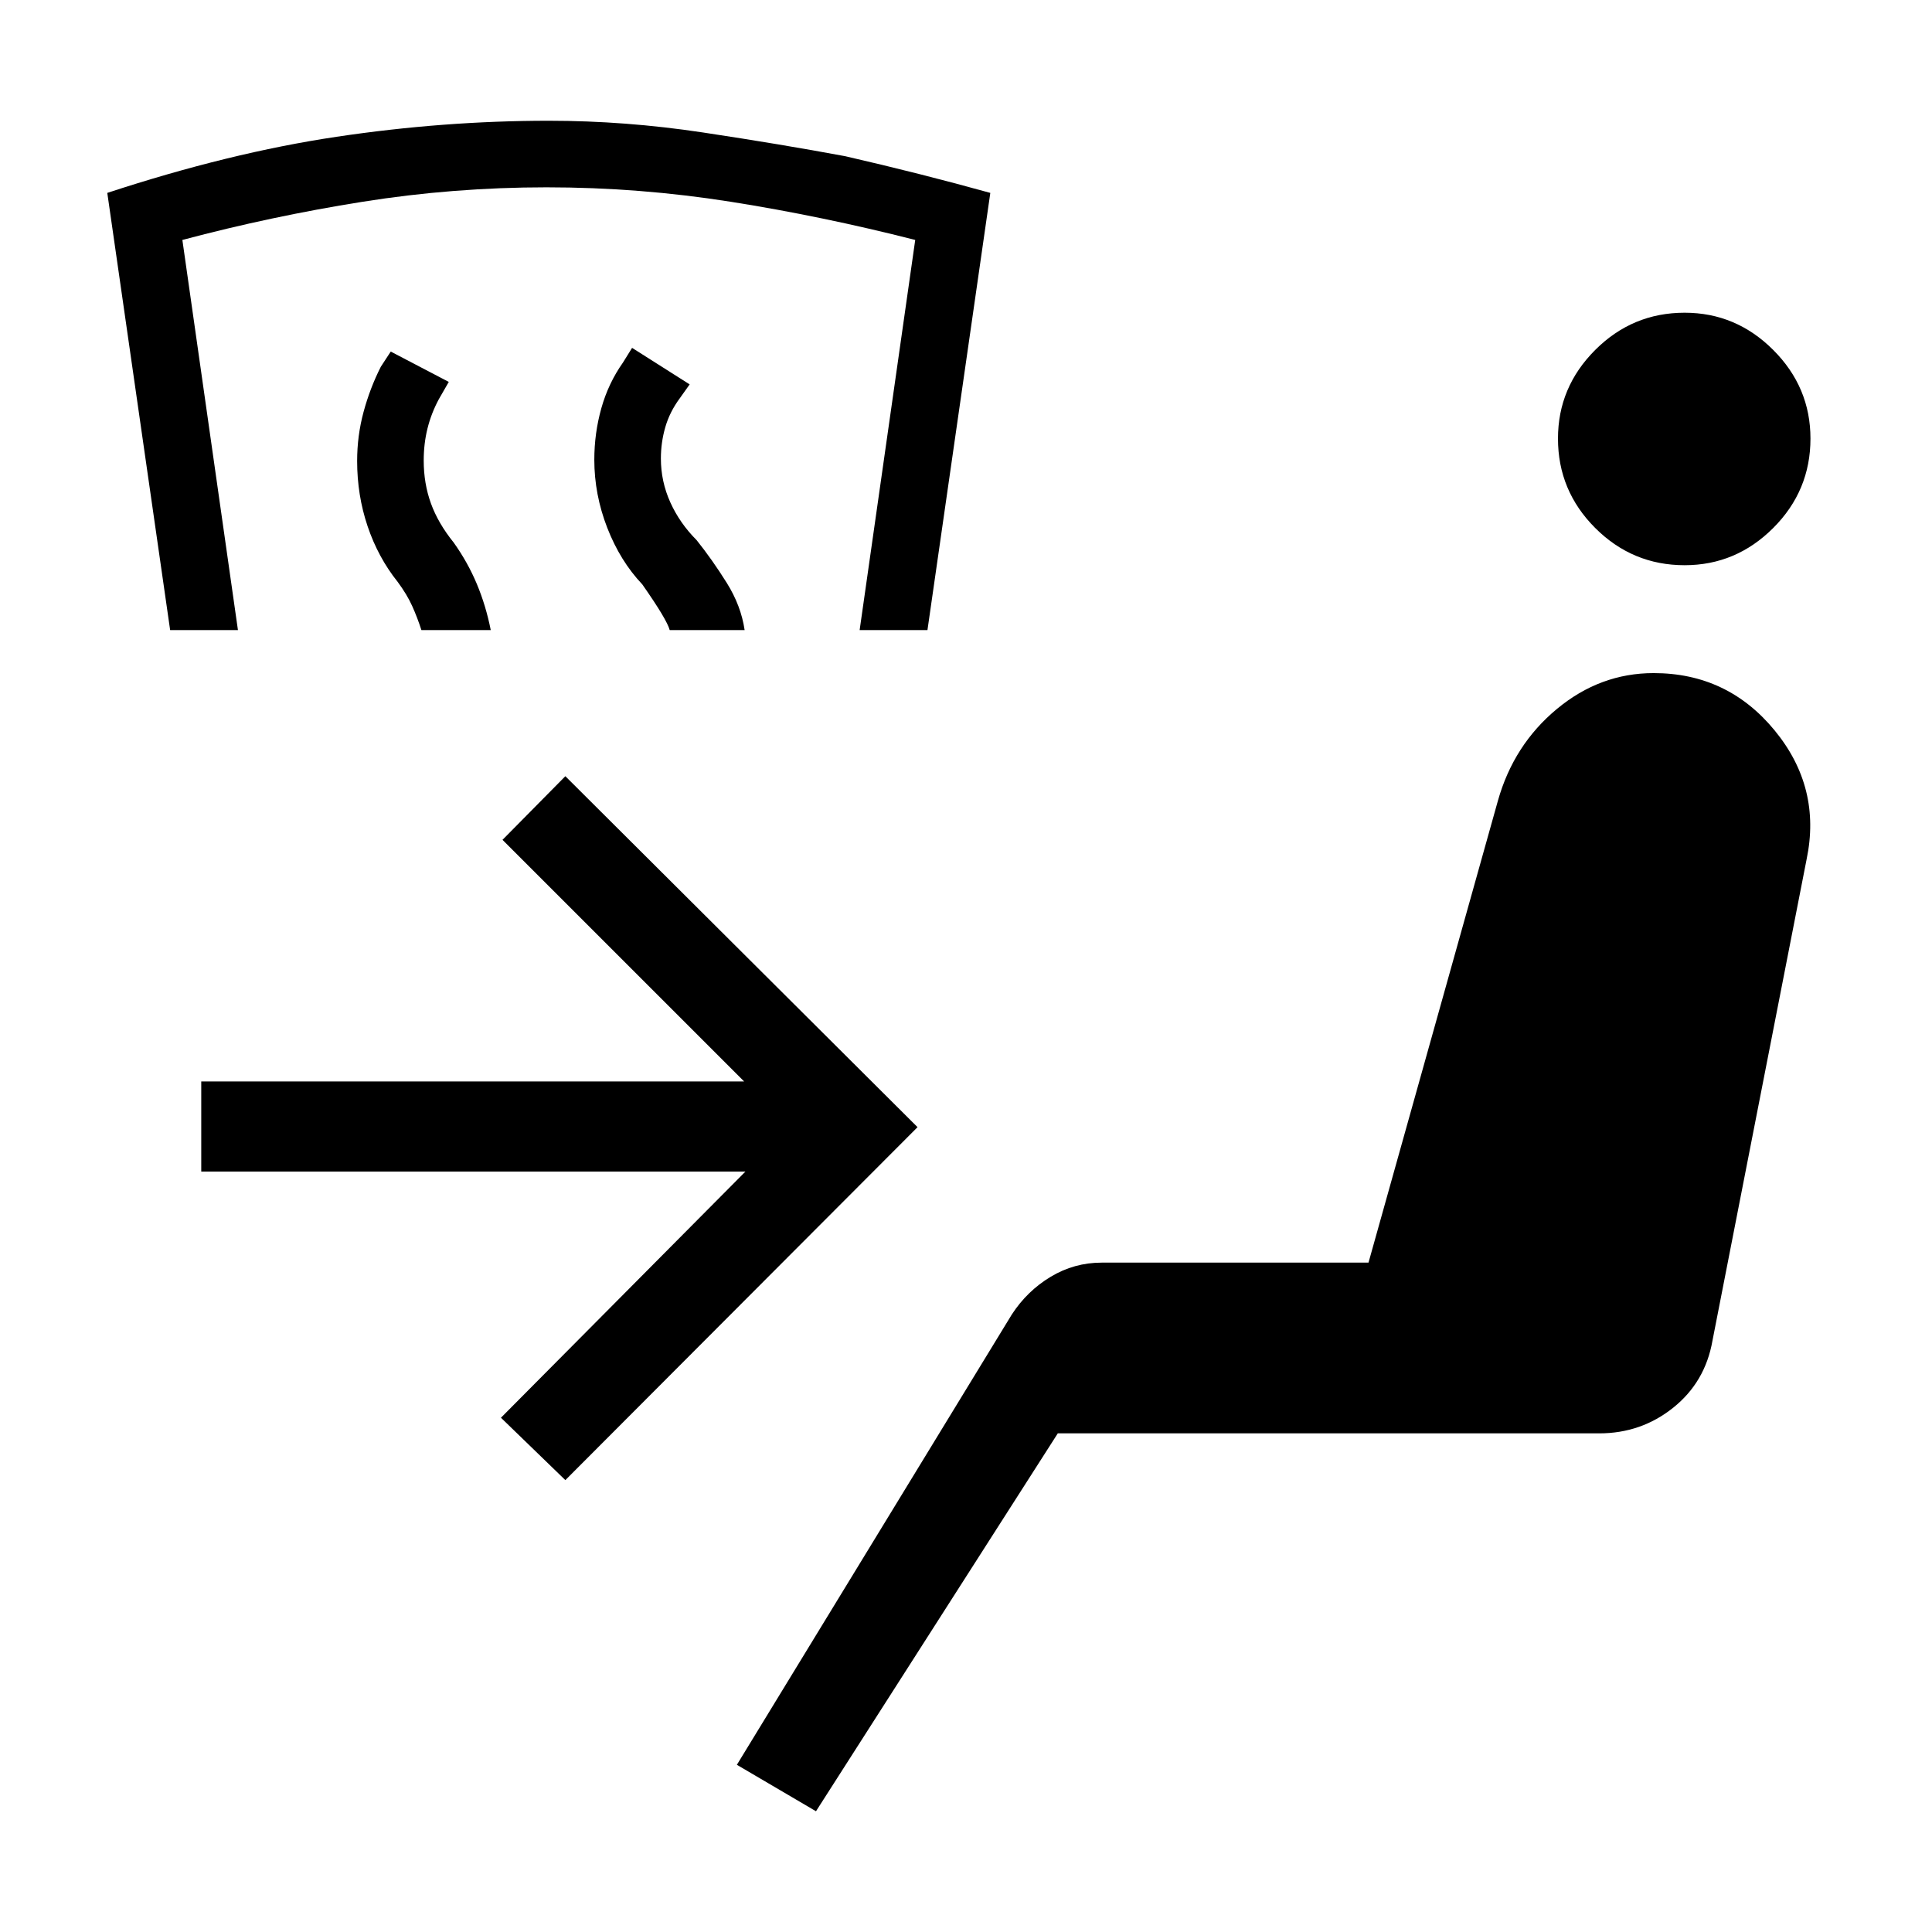
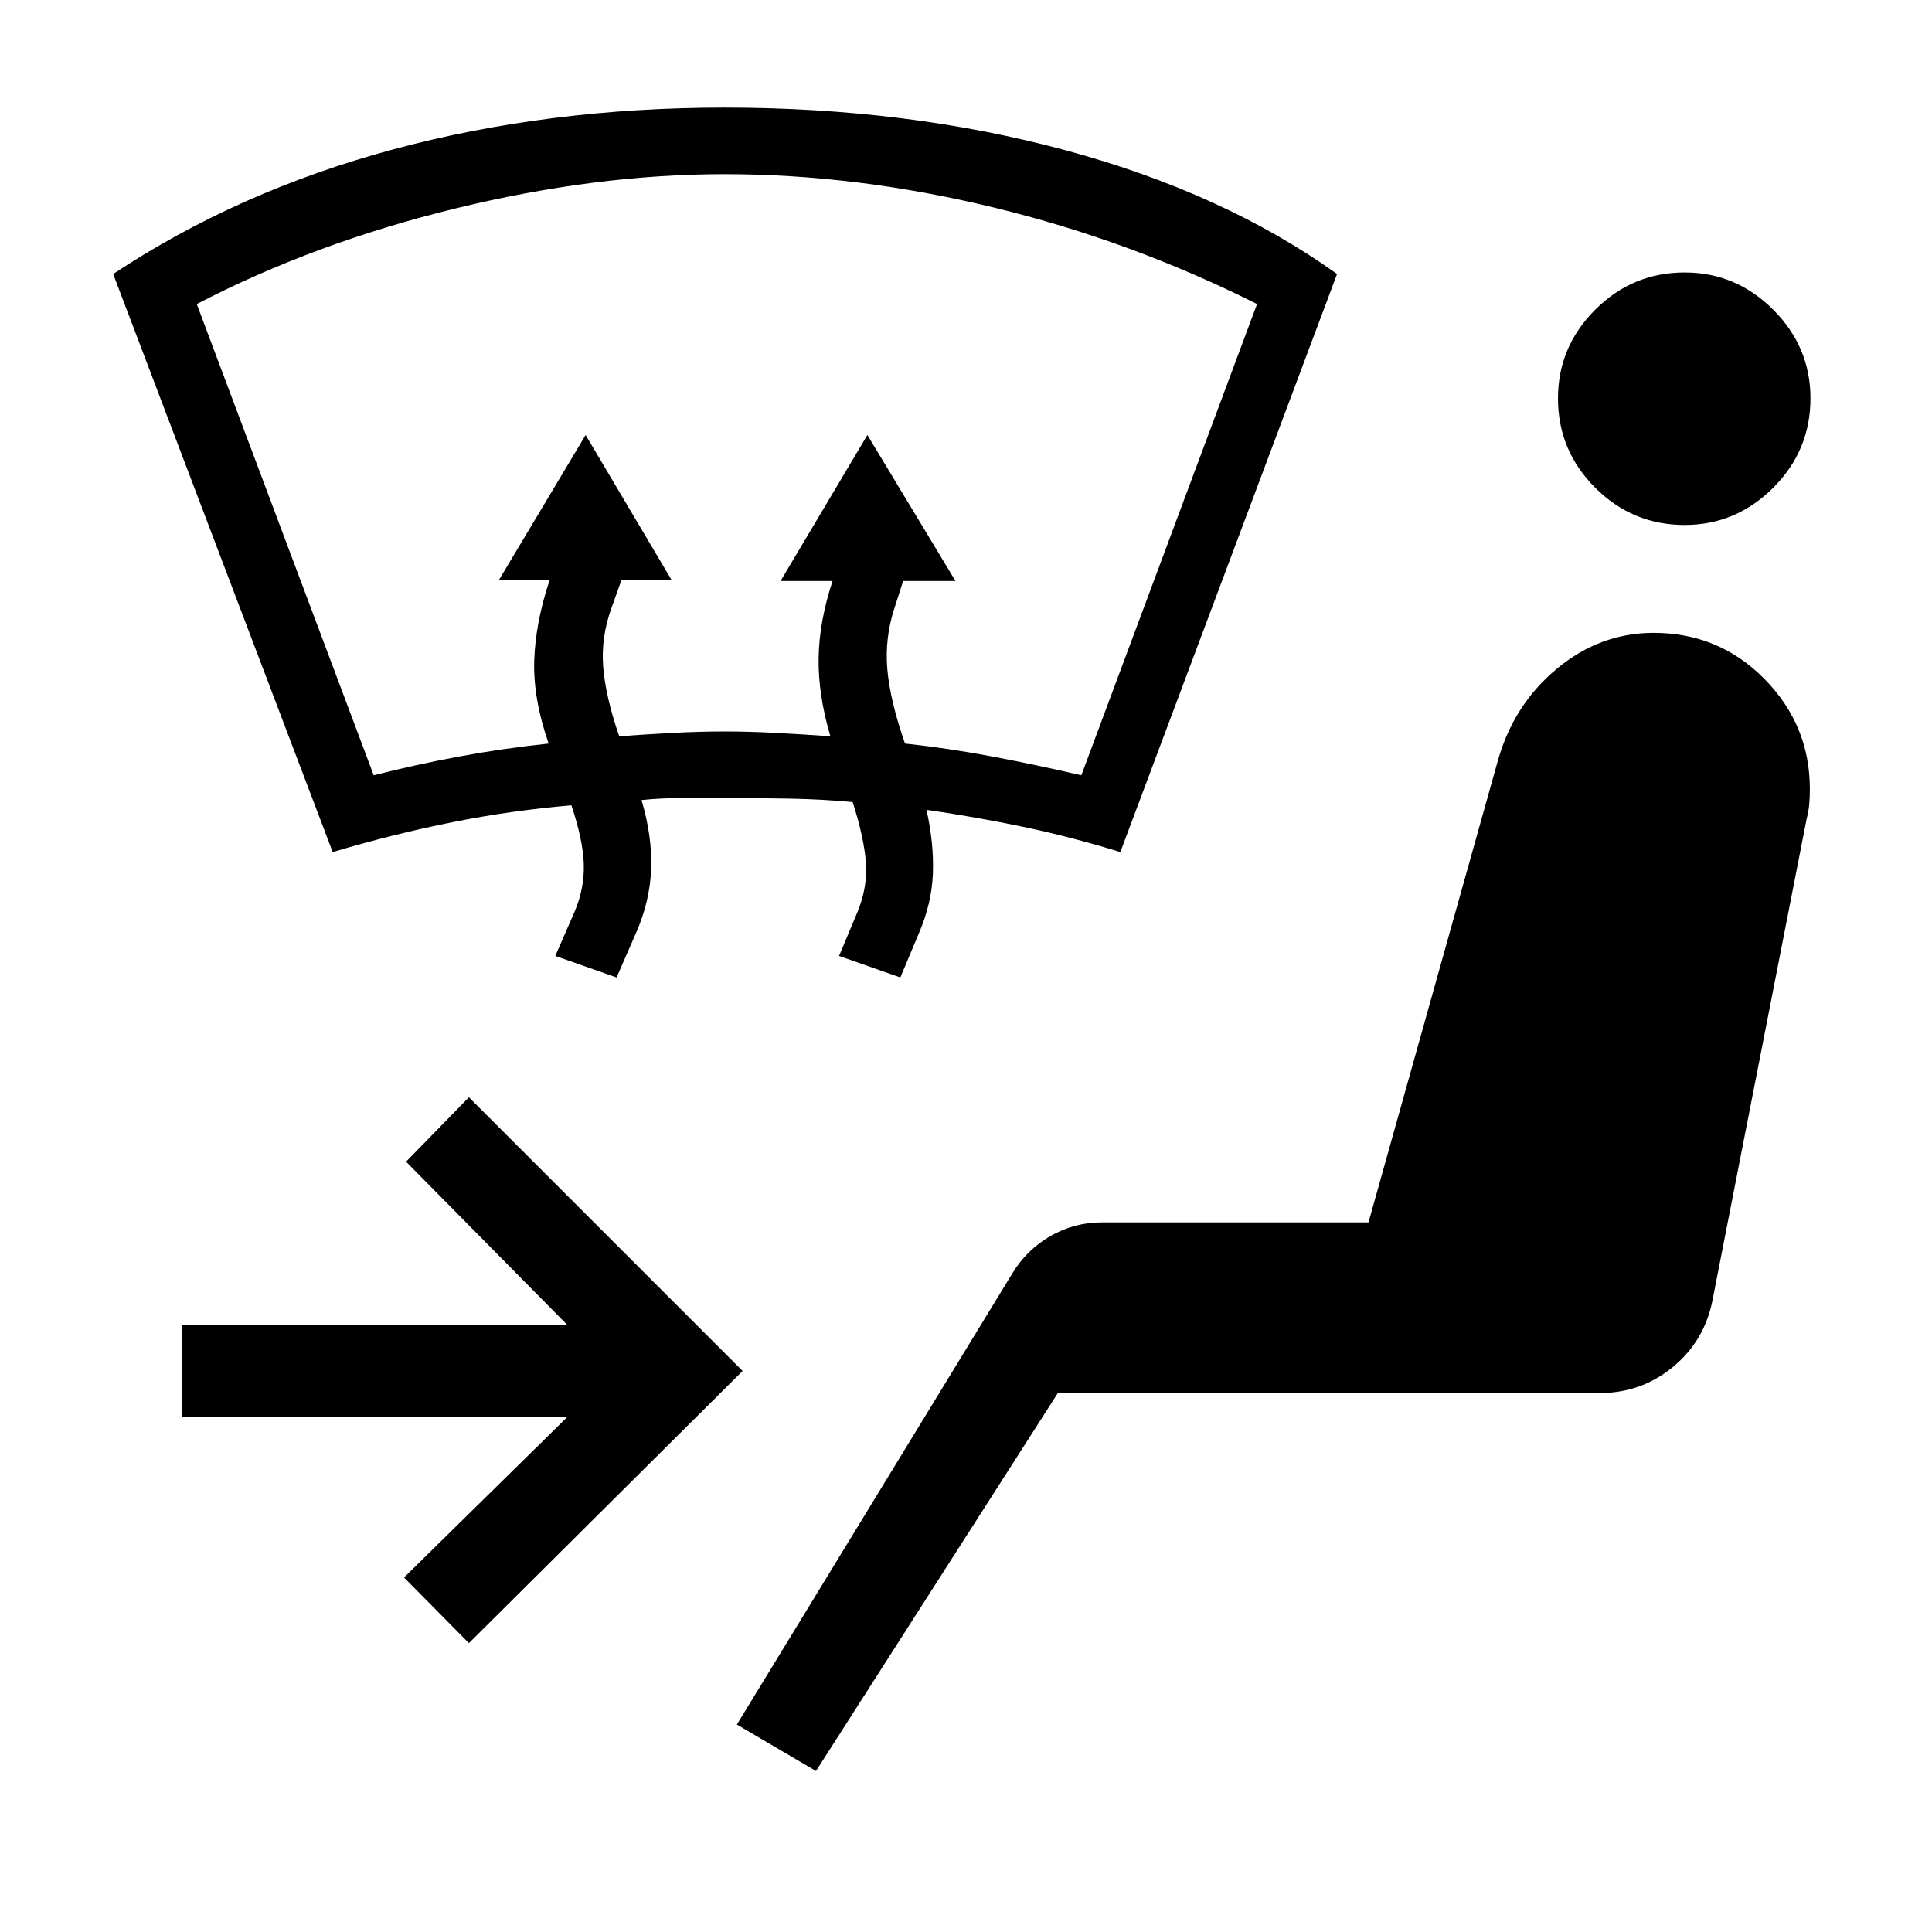
<svg xmlns="http://www.w3.org/2000/svg" viewBox="0 -960 960 960">
-   <path d="m405.46-60-39.31-23.08 136.62-223.77q7.61-11.69 19.31-18.73 11.69-7.03 25.38-7.03H680l64.31-229.54q7.84-27.77 29.31-45.58 21.46-17.81 48.07-17.81 36.69 0 60.08 28.43 23.38 28.42 15.92 64.11l-46.77 239.15q-3.61 20.62-19.54 33.35-15.92 12.73-36.77 12.73h-269L405.46-60Zm431.62-619.15q-25.93 0-44.43-18.5t-18.5-44.42q0-25.54 18.5-44.04t44.43-18.5q25.53 0 44.03 18.5t18.5 44.04q0 25.92-18.5 44.42t-44.03 18.5Zm-627.69 32.23q-2-6.23-4.58-11.96t-7.19-11.96q-9.77-12.24-14.96-27.66-5.2-15.42-5.2-32.42 0-12.62 3.2-24.42 3.19-11.81 8.57-22.43l4.93-7.54L223-770.23l-4.92 8.54q-3.77 7-5.66 14.58-1.88 7.57-1.88 15.96 0 11.38 3.58 21.27 3.57 9.88 11.34 19.5 7 9.84 11.5 20.61t6.89 22.85h-34.46Zm-124.85 0L53.31-864.15q60.62-19.93 113.96-27.89Q220.62-900 272.69-900q37.93 0 76.5 5.81 38.58 5.81 70.81 11.81 37.46 8.61 72.08 18.23l-31.23 217.23h-33.7l27.62-193.85q-46.15-11.77-91.58-18.96-45.42-7.19-91.65-7.19-46.23 0-91.46 7.19t-89.46 18.96l27.61 193.85H84.54Zm248.23 0q-1.38-5.23-13.61-22.69-11-11.62-17.43-28.16-6.42-16.54-6.42-33.77 0-13.23 3.5-25.65 3.5-12.42 10.73-22.65l4.54-7.31L342.69-769l-4.92 6.92q-5 6.77-7.19 14.35-2.19 7.58-2.19 15.58 0 11.38 4.69 21.77 4.69 10.38 13.07 18.77 7.85 9.84 14.97 21.23 7.11 11.38 8.88 23.46h-37.23Zm-51.85 422.38-32-31 121.47-122.31H100v-44.77h269.77L249.69-542.69l31.23-31.62 175 174.39-175 175.38Z" />
+   <path d="M369-278.77 233-143.54l-32.23-32.61 81.31-79.93H90.31v-45.38h191.77l-80.31-81.31 31.23-32 136 136ZM405.46-80l-39.31-23.08 136.62-223.77q7.23-12.07 19.11-18.92 11.89-6.84 25.58-6.84H680l64.31-229.54q7.84-27.77 29.31-45.58 21.46-17.81 48.07-17.81 32.46 0 55.04 22.89 22.58 22.88 22.58 54.73 0 4.23-.31 7.65t-1.31 7.27l-46.77 239.15q-4 20.23-19.73 33.16-15.73 12.92-36.58 12.92h-269L405.46-80ZM165.31-536.62 56.23-823.85q62.23-41.23 139.31-61.96 77.08-20.73 164.46-20.73 91 0 169.58 21.23 78.57 21.23 134.8 61.46L556.69-536.62q-24.77-7.61-48.15-12.5-23.39-4.88-48.16-8.5 3.77 17.16 3.16 31.93-.62 14.77-7 29.54l-9.16 21.84L416.92-485l9.16-21.85q5-12.15 4.19-24.3-.81-12.16-6.58-30.31-15-1.39-30.46-1.69-15.46-.31-33.23-.31h-21.31q-10.15 0-19.92 1 5.38 18.15 4.77 34.34-.62 16.2-7.62 31.97l-9.54 21.84L275.92-485l9.54-21.85q5-11.77 4.62-23.8-.39-12.04-6.16-29.2-30.38 2.62-59.3 8.43-28.93 5.8-59.31 14.8Zm20.38-38.15q21.16-5.38 42.77-9.38 21.62-4 44.16-6.39-7.77-22.38-7.16-41.27.62-18.88 7.62-39.88h-25.23L291-743.85l42.77 72.16h-25l-4.85 13.54q-5.38 14.77-4.19 29.61 1.19 14.85 7.96 34.39 13.77-1 26.85-1.7 13.08-.69 25.46-.69 12.15 0 25.31.69 13.15.7 27.31 1.7-6.16-20.77-5.85-38.97.31-18.19 6.92-38.19h-25.84L431-743.85l43.77 72.54h-26l-4.23 13.16q-5 15.15-3.62 30.8 1.39 15.66 8.77 36.81 22.16 2.39 44.12 6.58 21.96 4.19 43.5 9.19l87.31-234.15q-62.54-31.39-130.77-47.96-68.23-16.58-133.85-16.58-64 0-133.85 17.08-69.84 17.07-128.38 47.46l87.92 234.15Zm651.39-124.38q-25.93 0-44.43-18.5t-18.5-44.42q0-25.54 18.5-44.04t44.43-18.5q25.53 0 44.03 18.5t18.5 44.04q0 25.92-18.5 44.42t-44.03 18.5Z" />
</svg>
